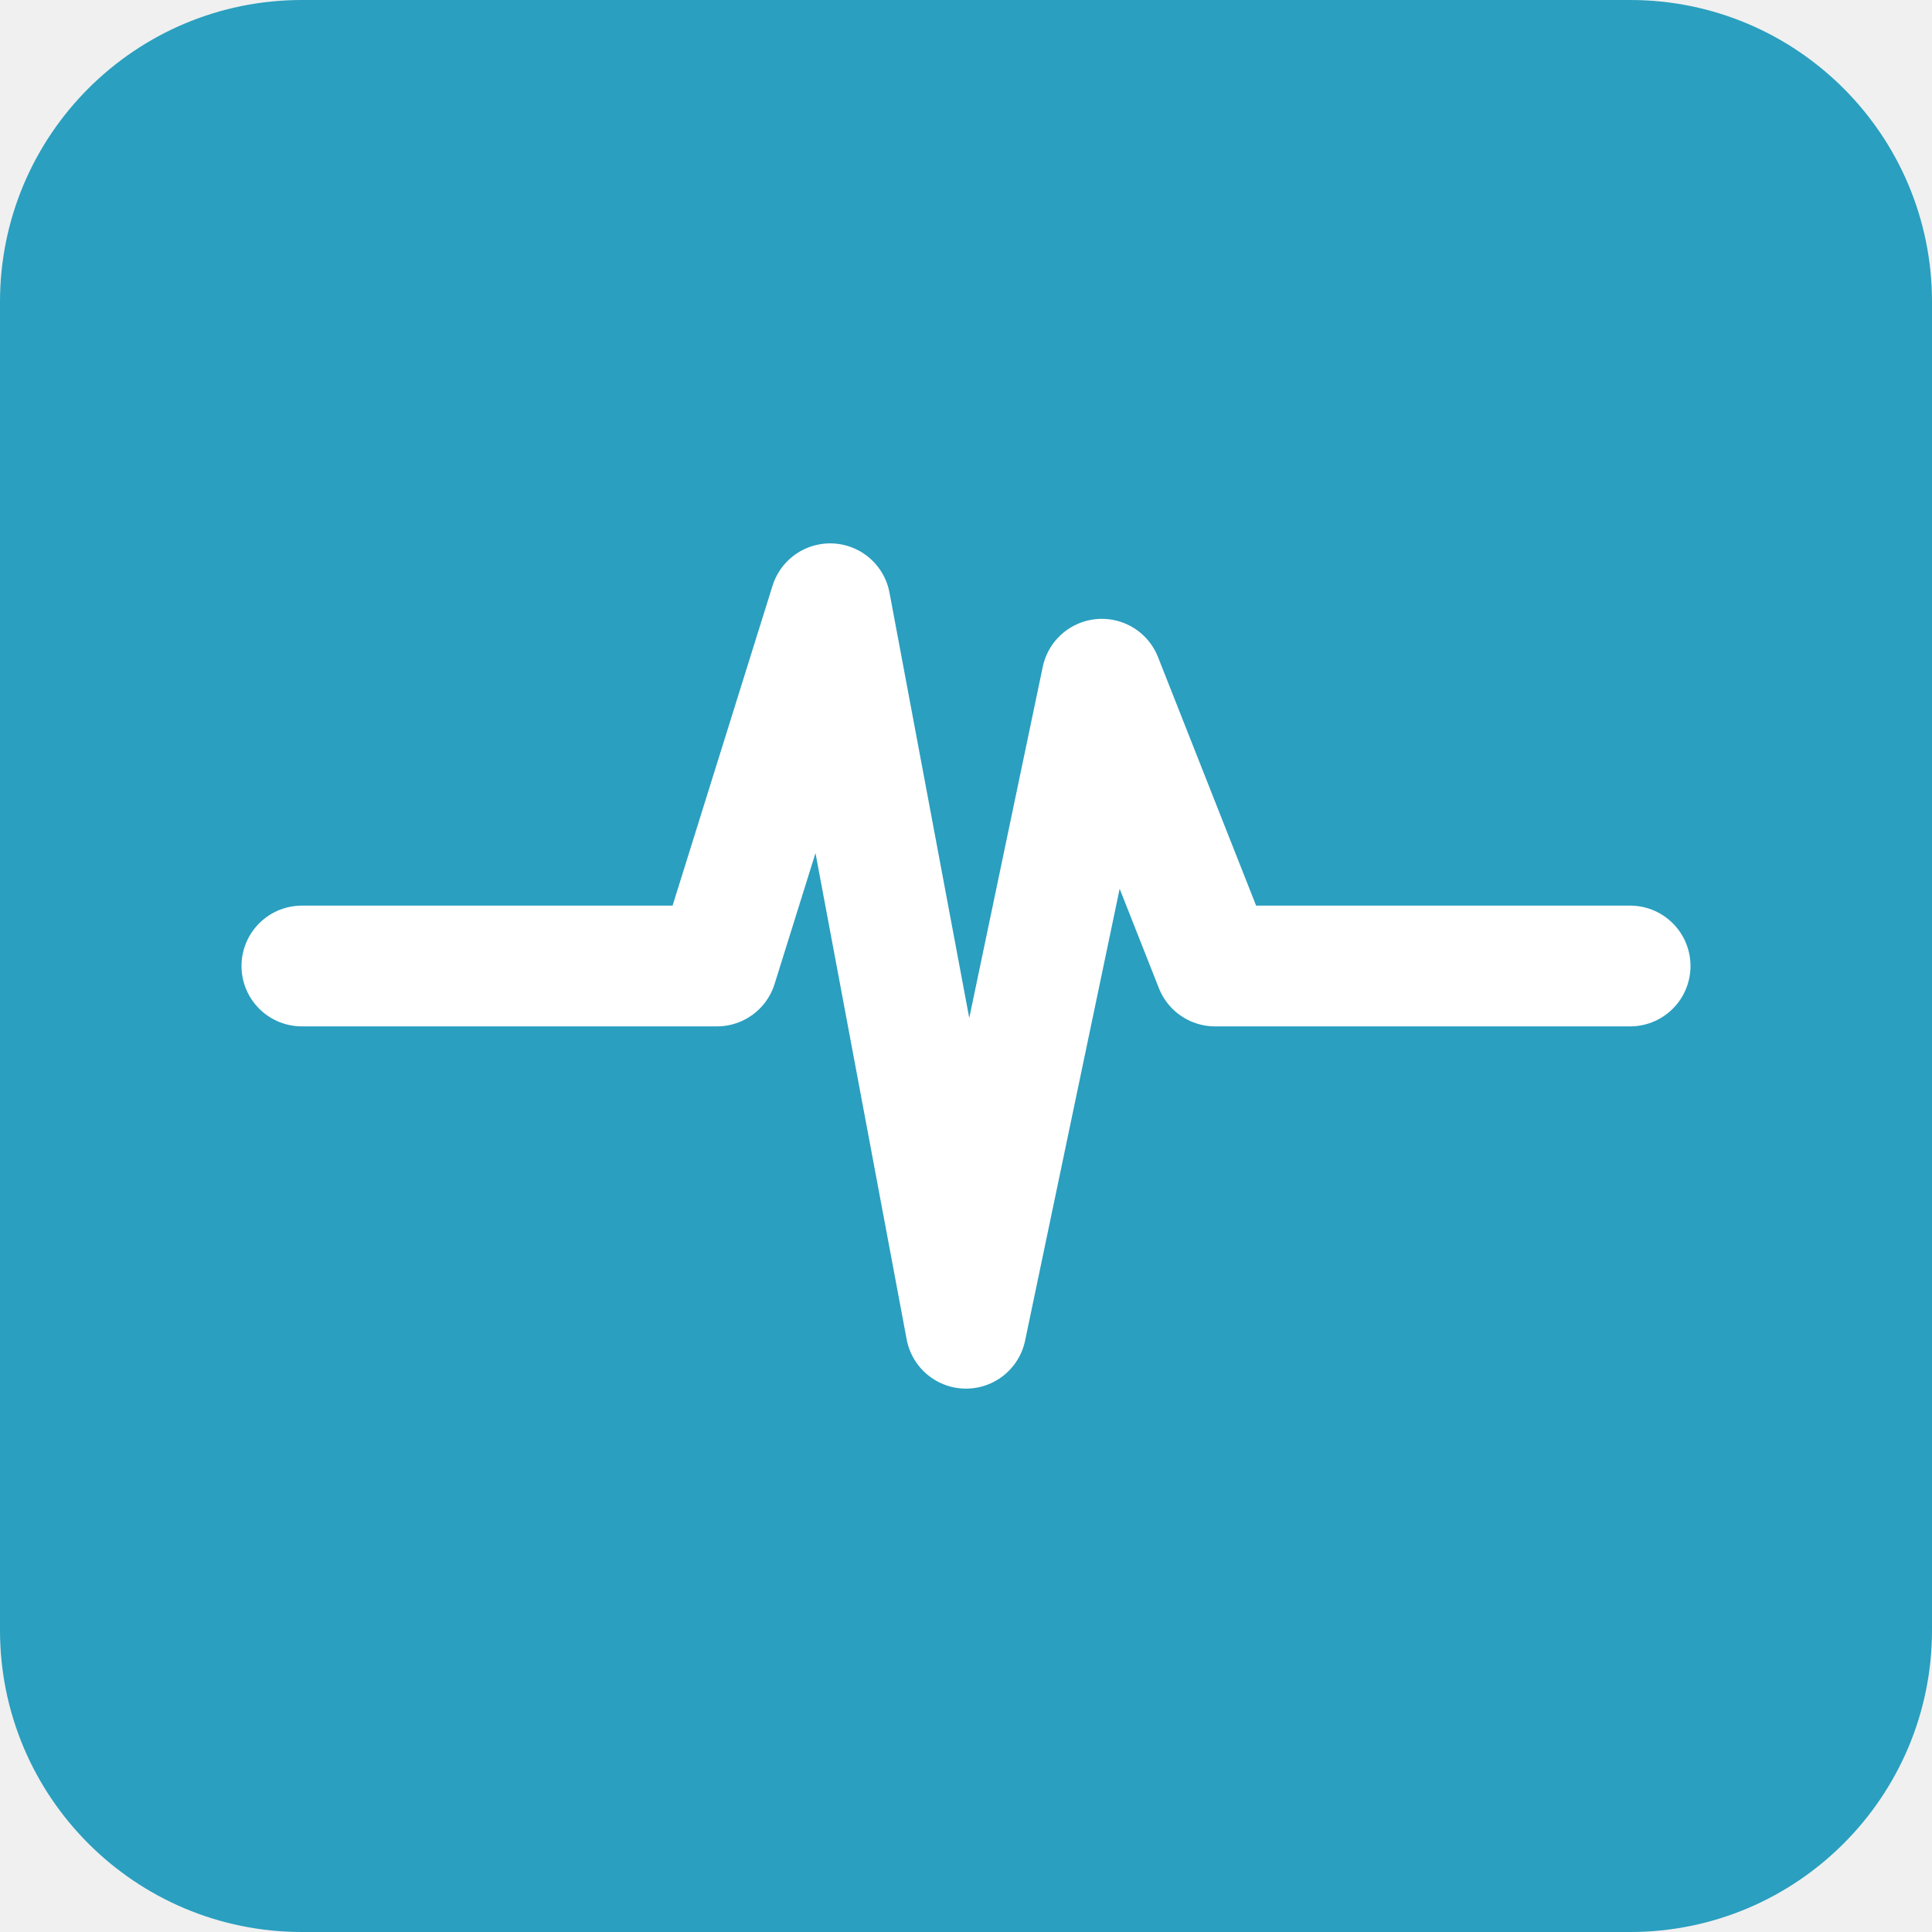
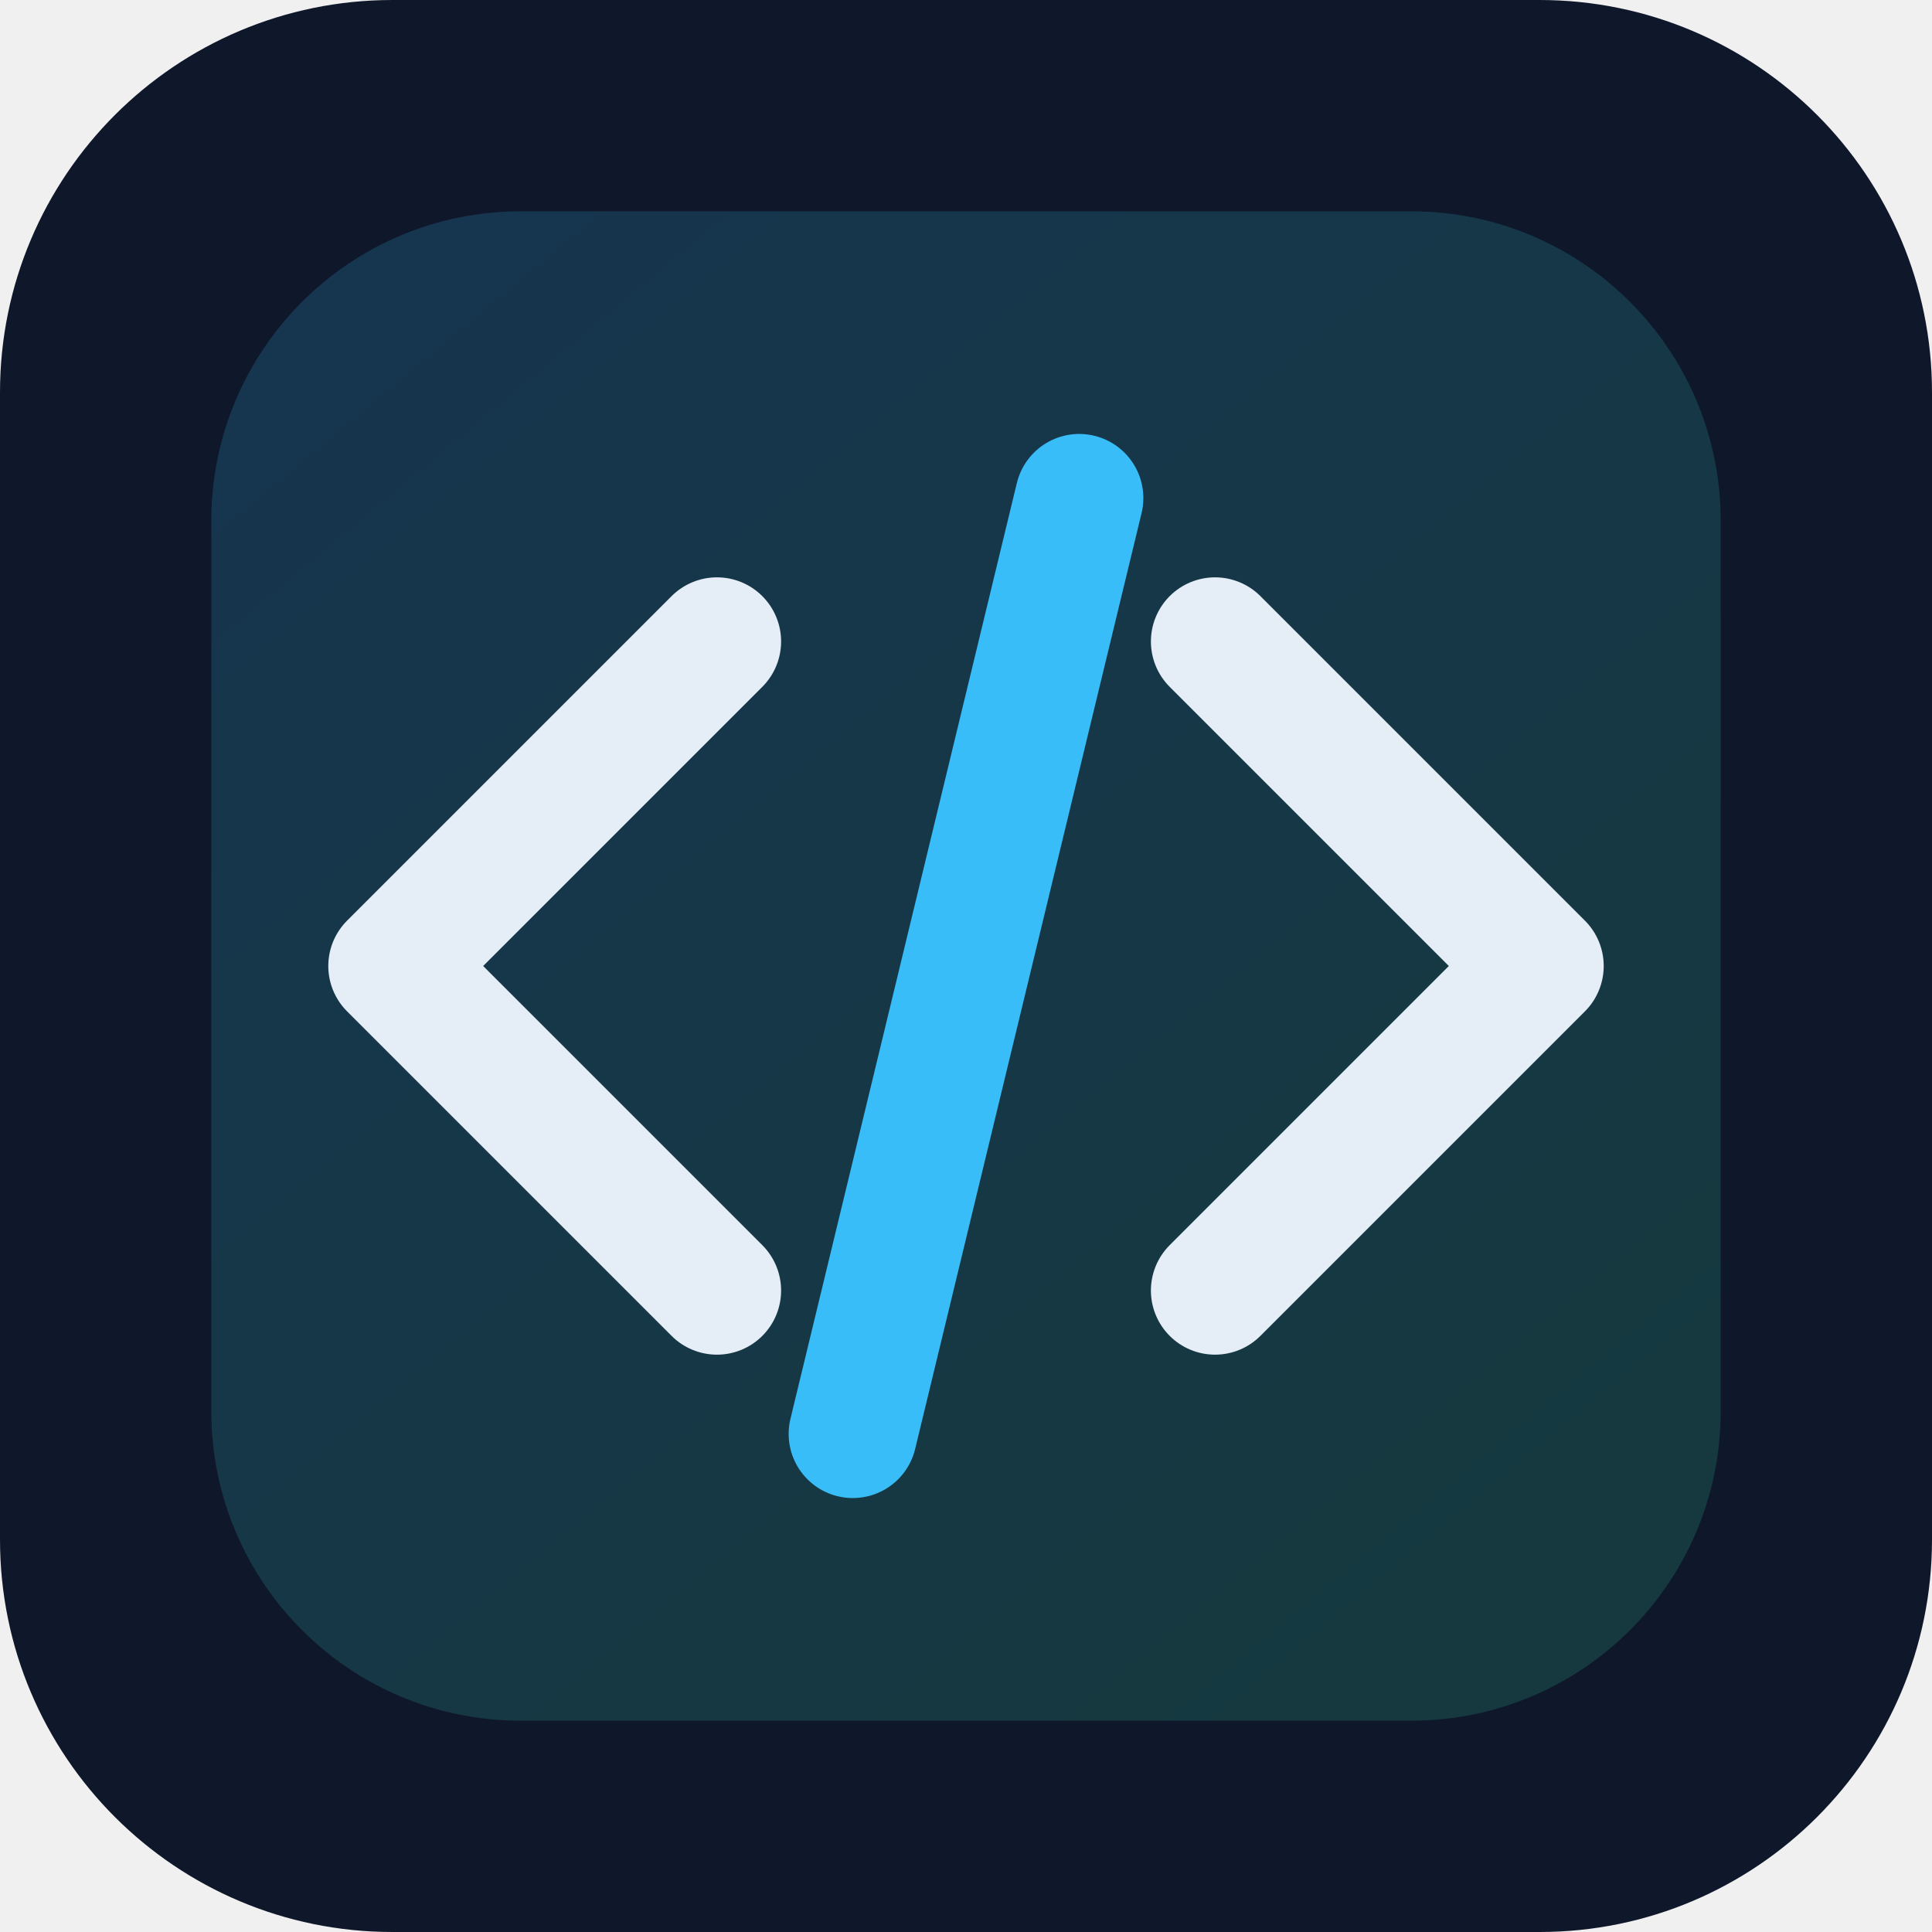
- <svg xmlns="http://www.w3.org/2000/svg" viewBox="0 0 512 512">
-   <rect width="512" height="512" rx="80" fill="#2a9fbf" />
-   <path d="M80 256 L190 256 L220 160 L256 352 L292 180 L322 256 L432 256" stroke="white" stroke-width="32" stroke-linecap="round" stroke-linejoin="round" fill="none" />
+ <svg xmlns="http://www.w3.org/2000/svg" viewBox="0 0 512 512" role="img" aria-label="Portfólio de desenvolvimento">
+   <defs>
+     <linearGradient id="bg" x1="96" y1="64" x2="416" y2="448" gradientUnits="userSpaceOnUse">
+       <stop stop-color="#38bdf8" />
+       <stop offset="1" stop-color="#34d399" />
+     </linearGradient>
+   </defs>
+   <rect width="512" height="512" rx="104" fill="#0f172a" />
+   <rect x="56" y="56" width="400" height="400" rx="82" fill="url(#bg)" opacity="0.18" />
+   <path d="M190 170 104 256l86 86" fill="none" stroke="#e5edf7" stroke-width="34" stroke-linecap="round" stroke-linejoin="round" />
+   <path d="M322 170 408 256l-86 86" fill="none" stroke="#e5edf7" stroke-width="34" stroke-linecap="round" stroke-linejoin="round" />
+   <path d="M286 132 226 380" fill="none" stroke="#38bdf8" stroke-width="34" stroke-linecap="round" />
</svg>
